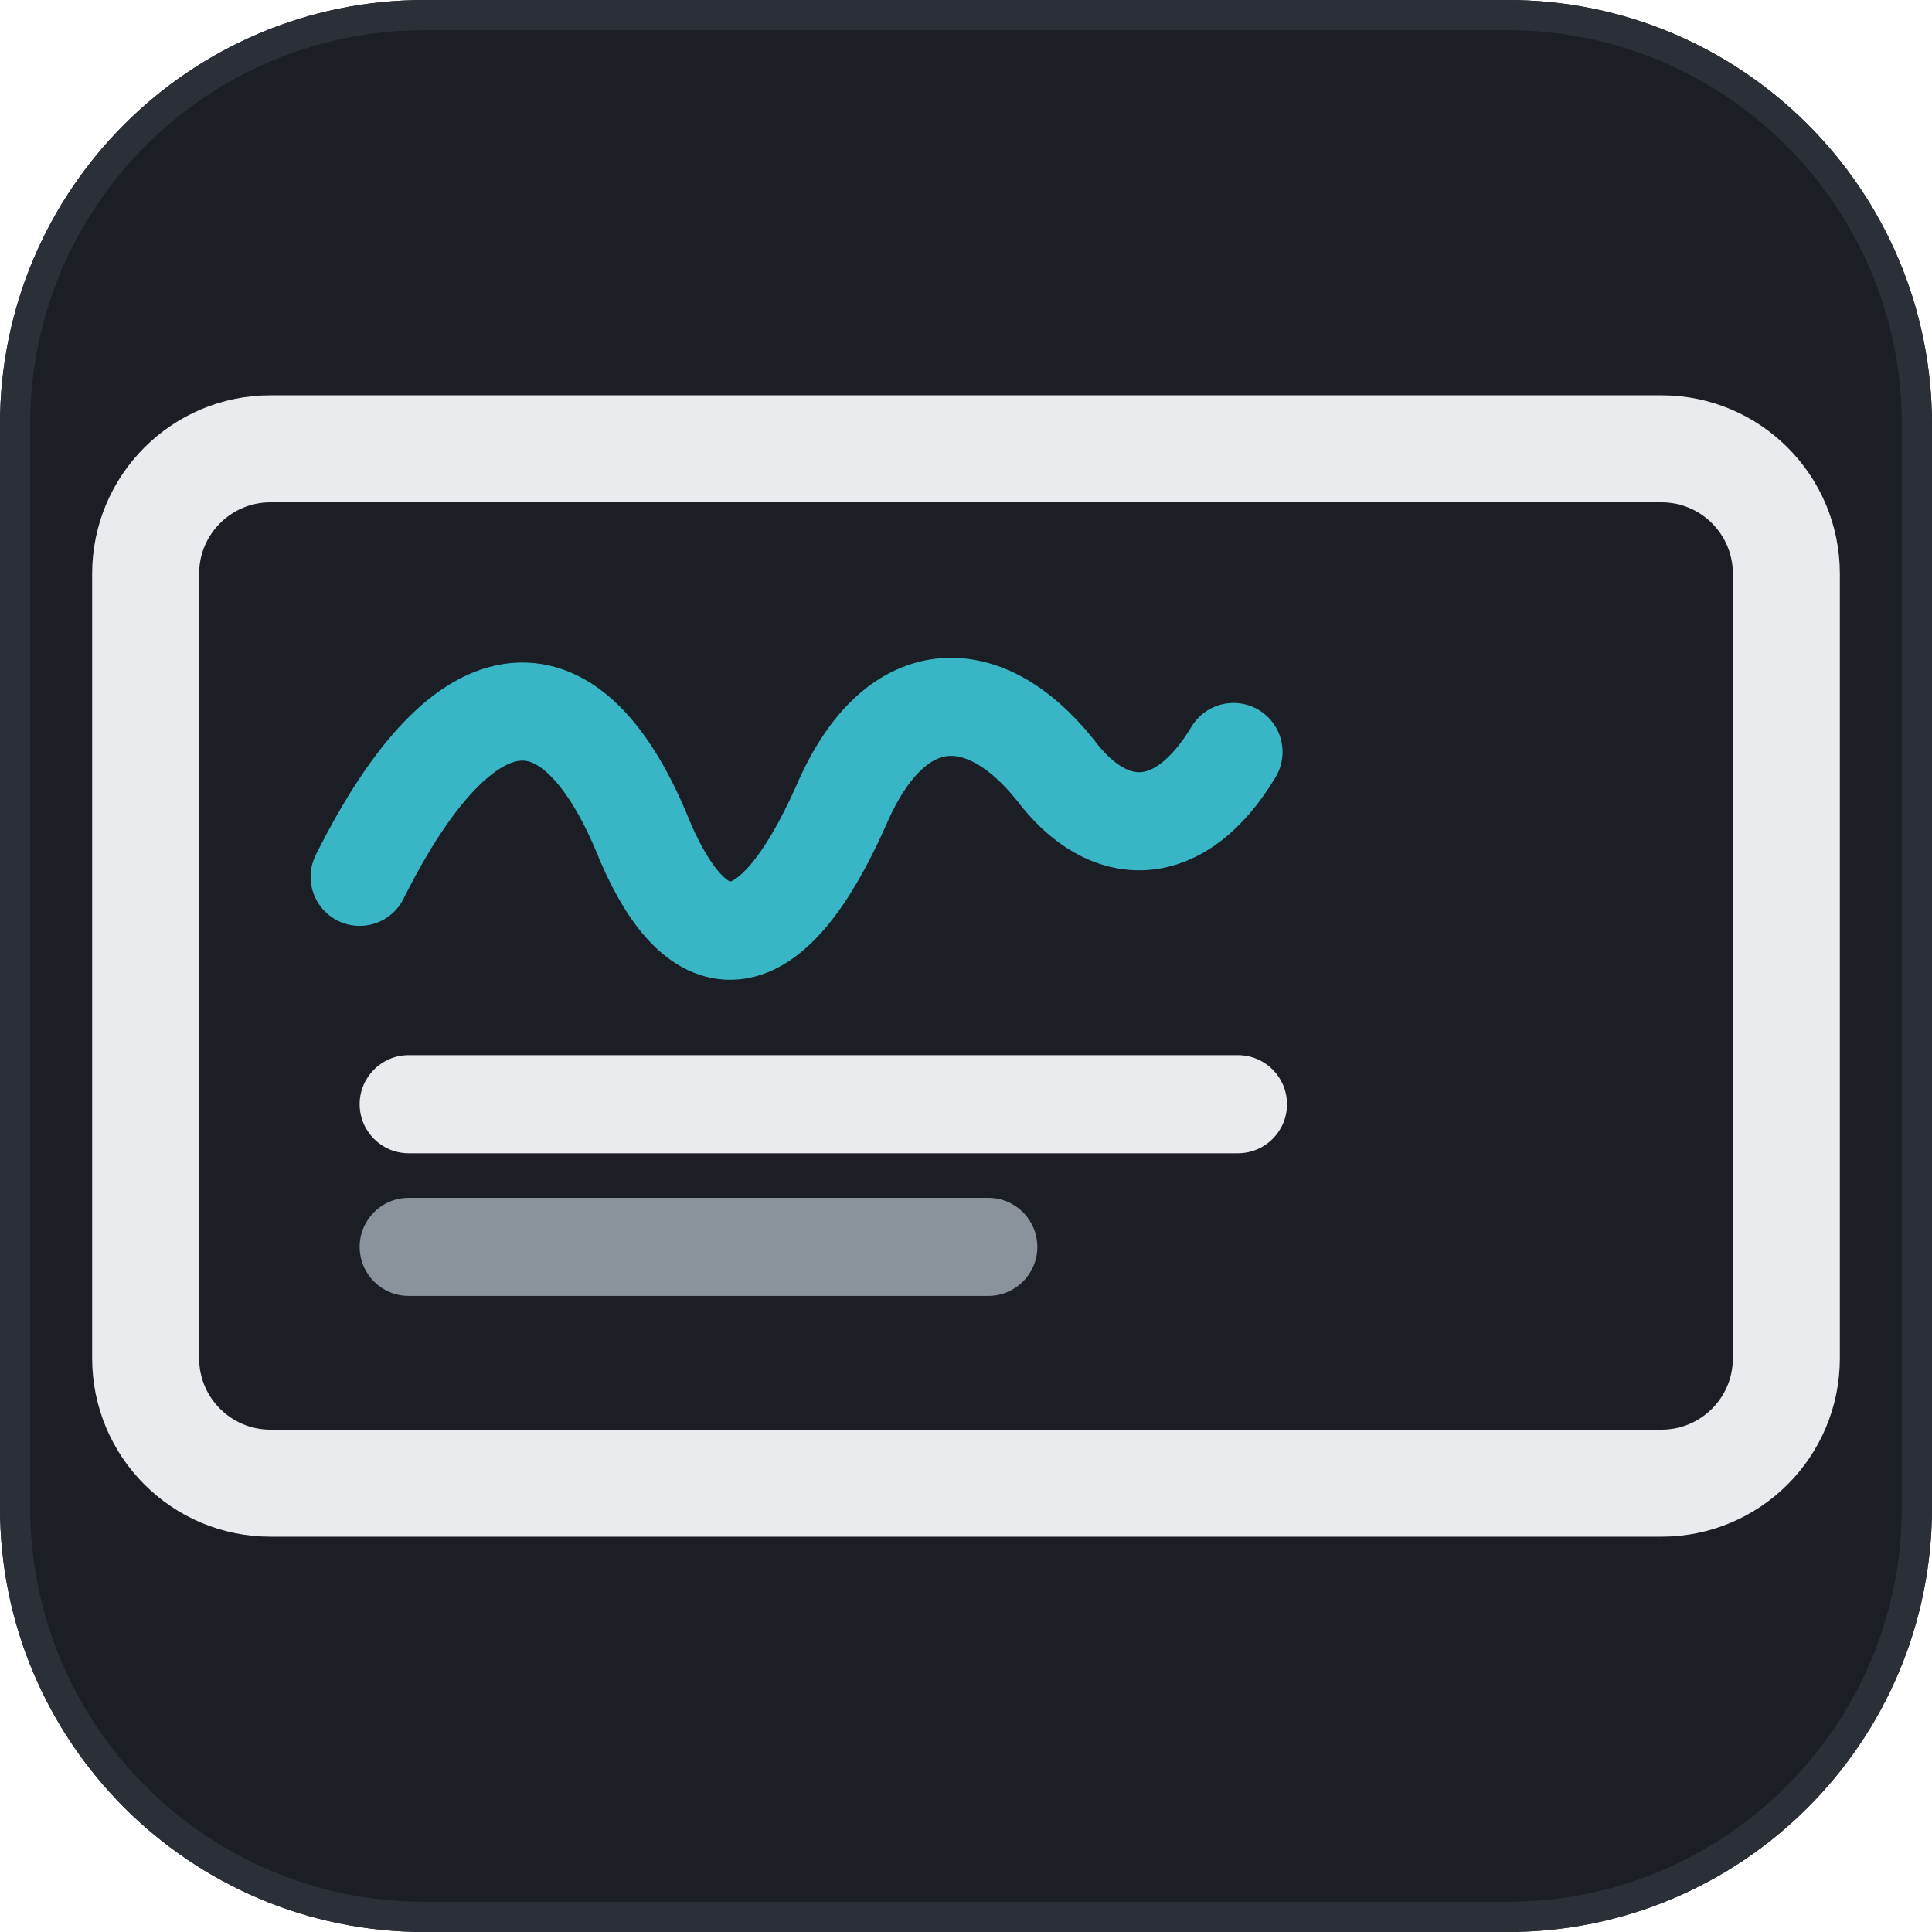
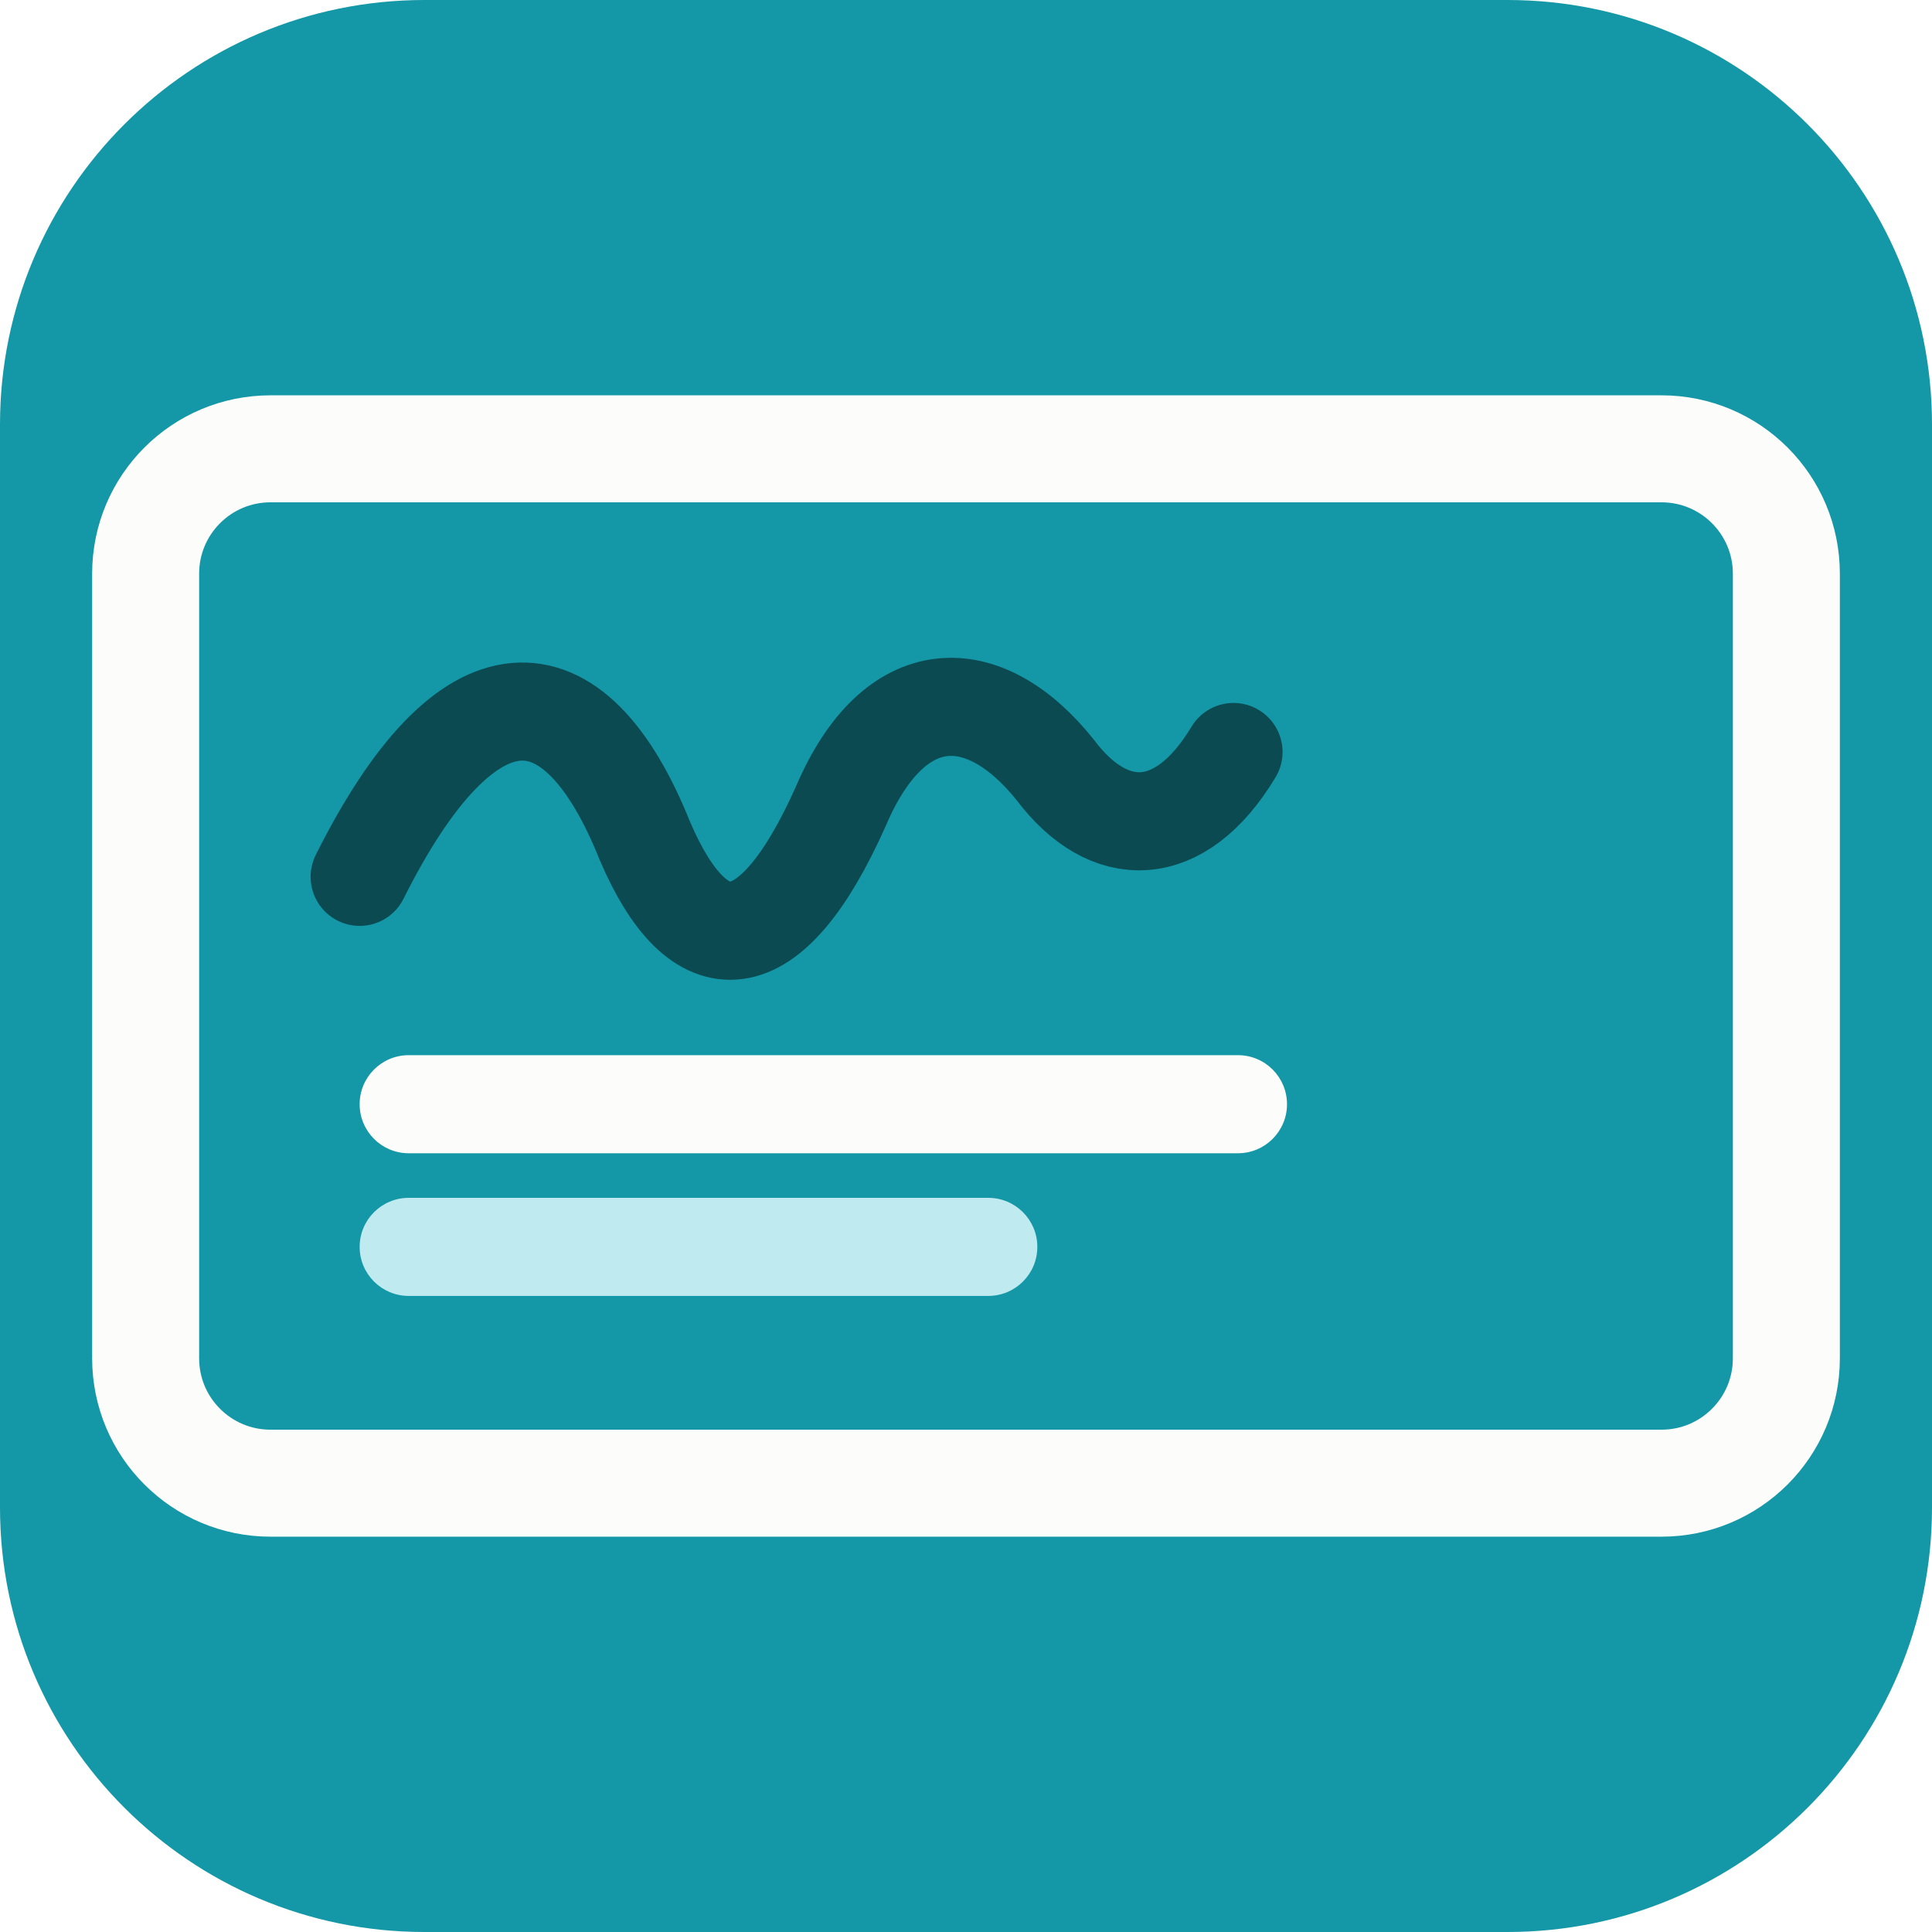
<svg xmlns="http://www.w3.org/2000/svg" viewBox="0 0 1024 1024" fill="none" role="img" aria-label="Goodtype">
-   <rect width="1024" height="1024" rx="225.0" fill="#1B1E24" />
-   <rect x="8" y="8" width="1008" height="1008" rx="217.0" stroke="#2B2F37" stroke-width="16" />
+   <rect width="1024" height="1024" rx="225.0" fill="#1497A6" />
  <g transform="translate(20.48 181.17) scale(9.4523)">
-     <rect x="6" y="6" width="92" height="58" rx="7" stroke="#E9EBEE" stroke-width="6" />
-     <path d="M18 30 C 24 18, 30 18, 34 28 C 37 35, 41 35, 45 26 C 48 19, 53 19, 57 24 C 60 28, 64 28, 67 23" stroke="#38B6C6" stroke-width="5.5" stroke-linecap="round" stroke-linejoin="round" />
-     <rect x="18" y="40" width="52" height="5.5" rx="2.75" fill="#E9EBEE" />
-     <rect x="18" y="48" width="38" height="5.5" rx="2.75" fill="#8A929C" />
+     <rect x="6" y="6" width="92" height="58" rx="7" stroke="#FCFCFA" stroke-width="6" />
+     <path d="M18 30 C 24 18, 30 18, 34 28 C 37 35, 41 35, 45 26 C 48 19, 53 19, 57 24 C 60 28, 64 28, 67 23" stroke="#0C4A52" stroke-width="5.5" stroke-linecap="round" stroke-linejoin="round" />
+     <rect x="18" y="40" width="52" height="5.5" rx="2.75" fill="#FCFCFA" />
+     <rect x="18" y="48" width="38" height="5.5" rx="2.75" fill="#BFEAEF" />
  </g>
</svg>
